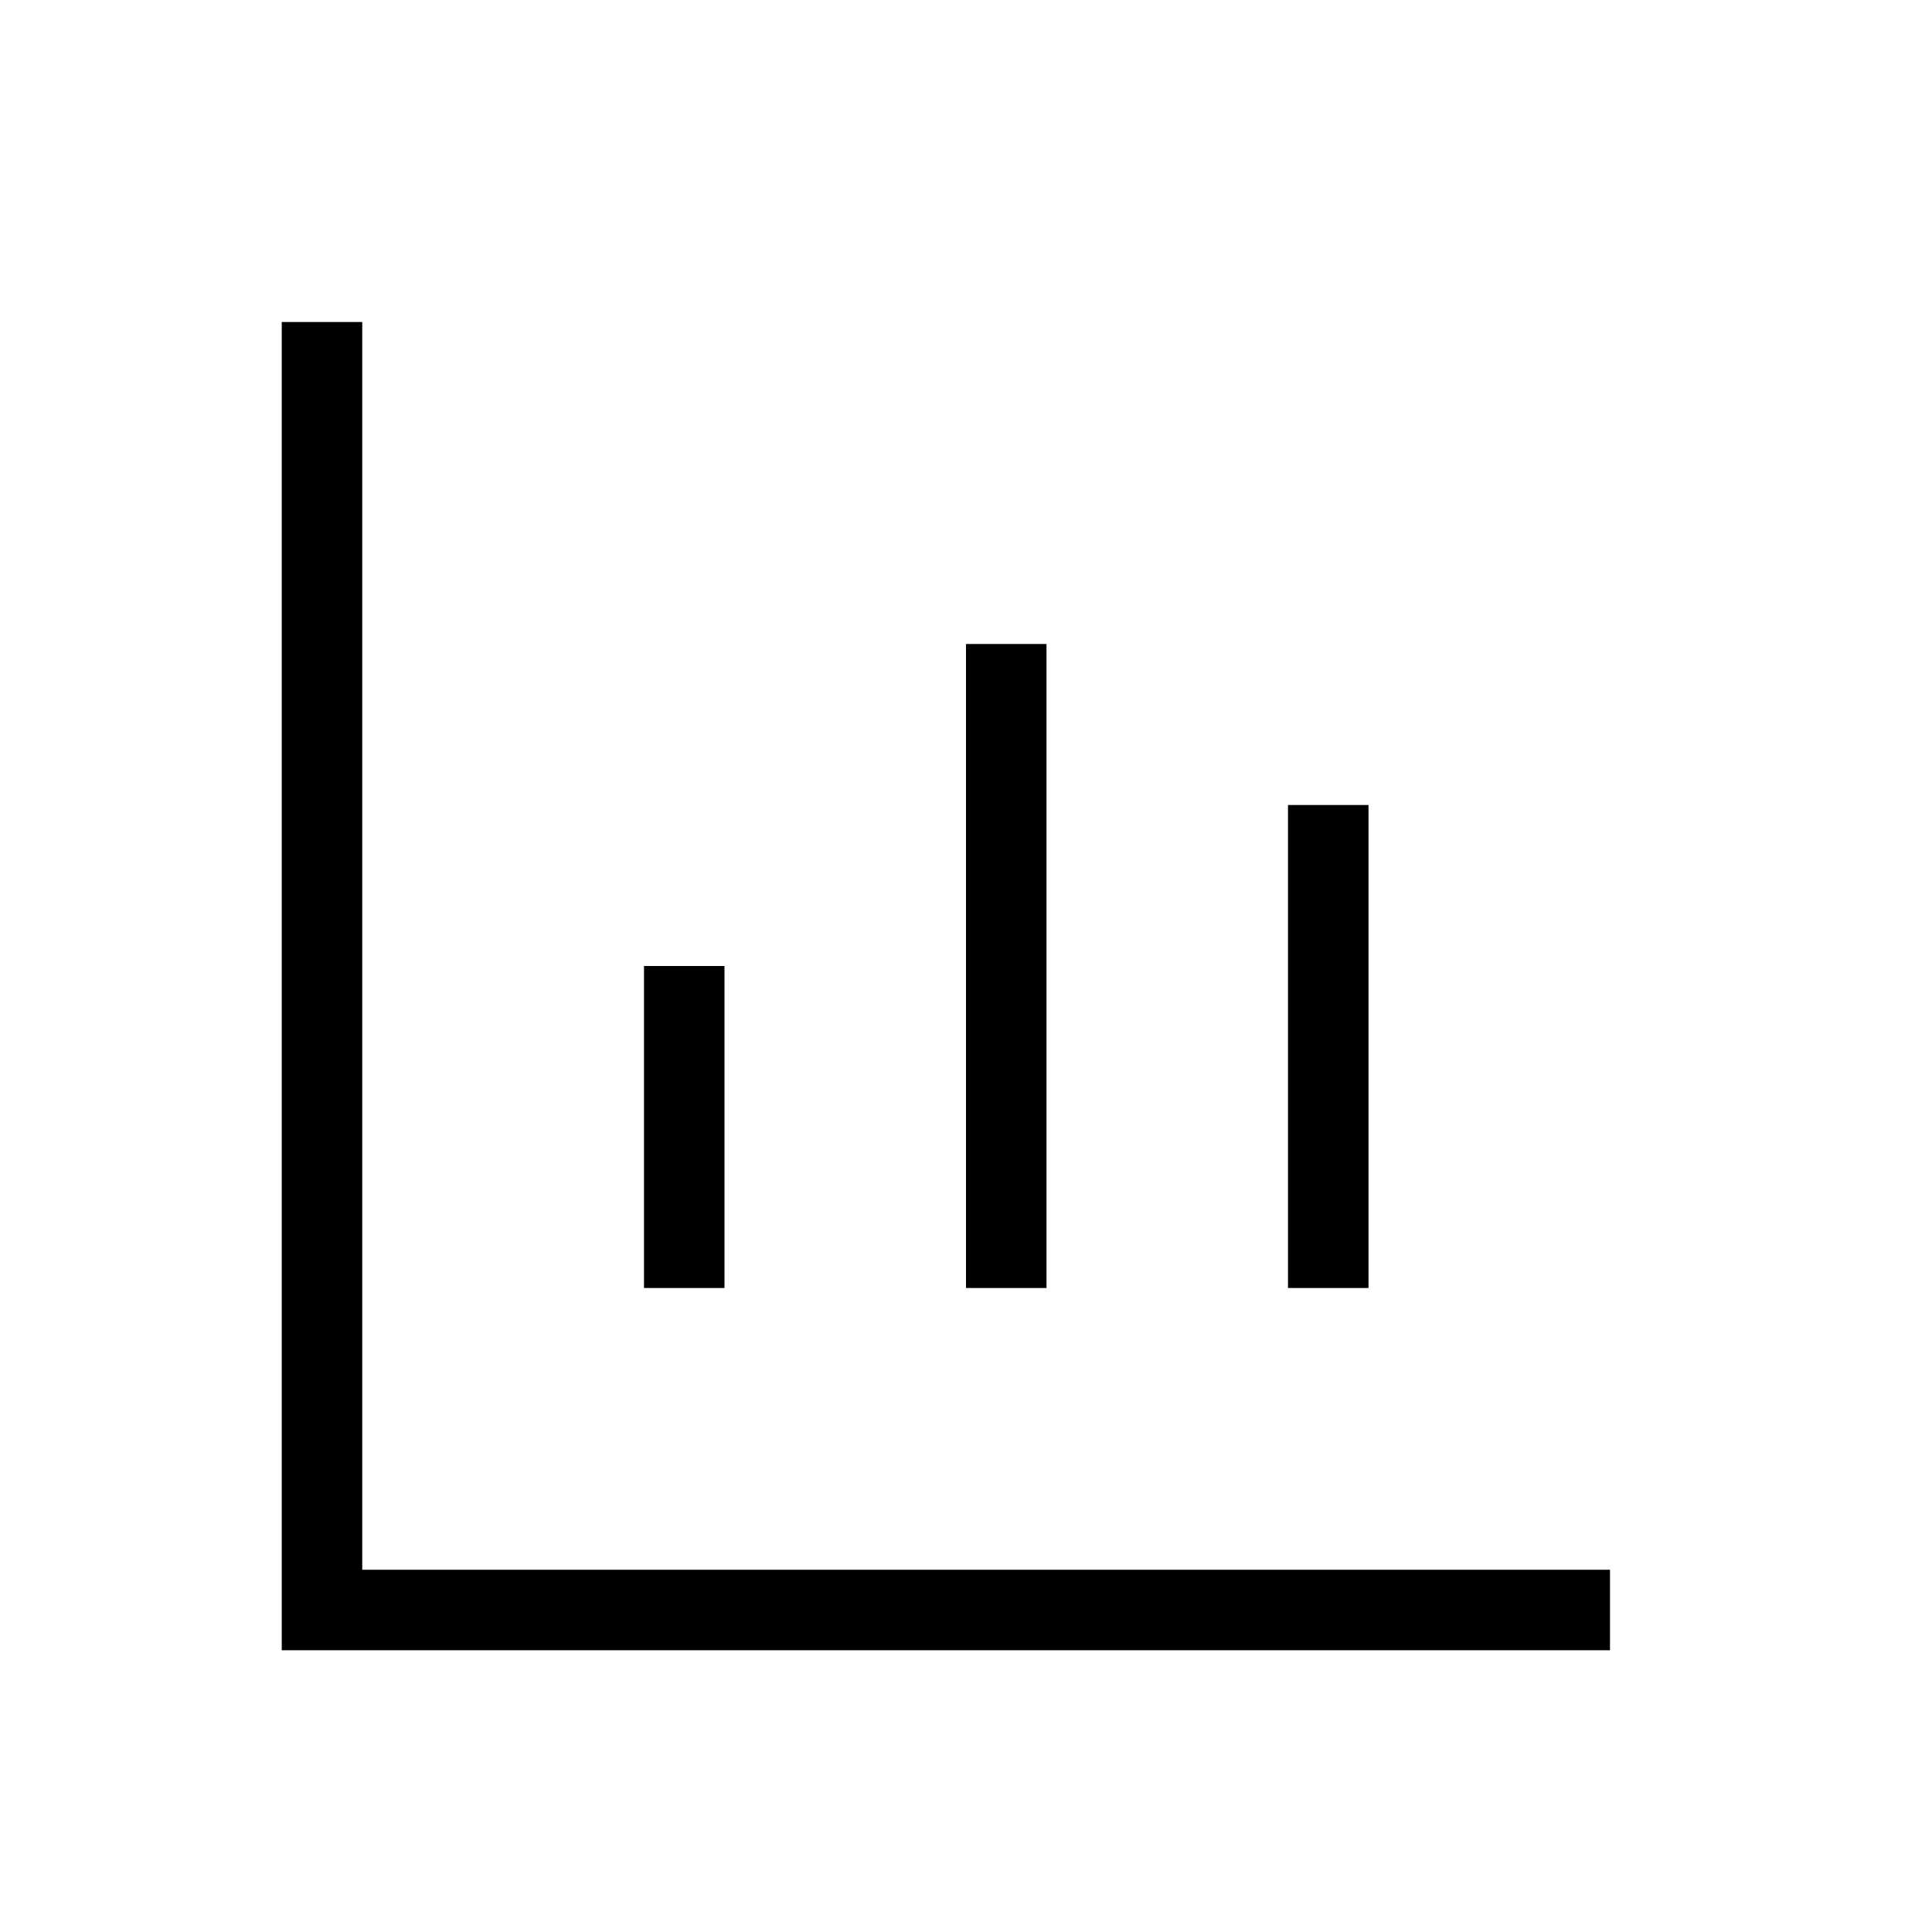
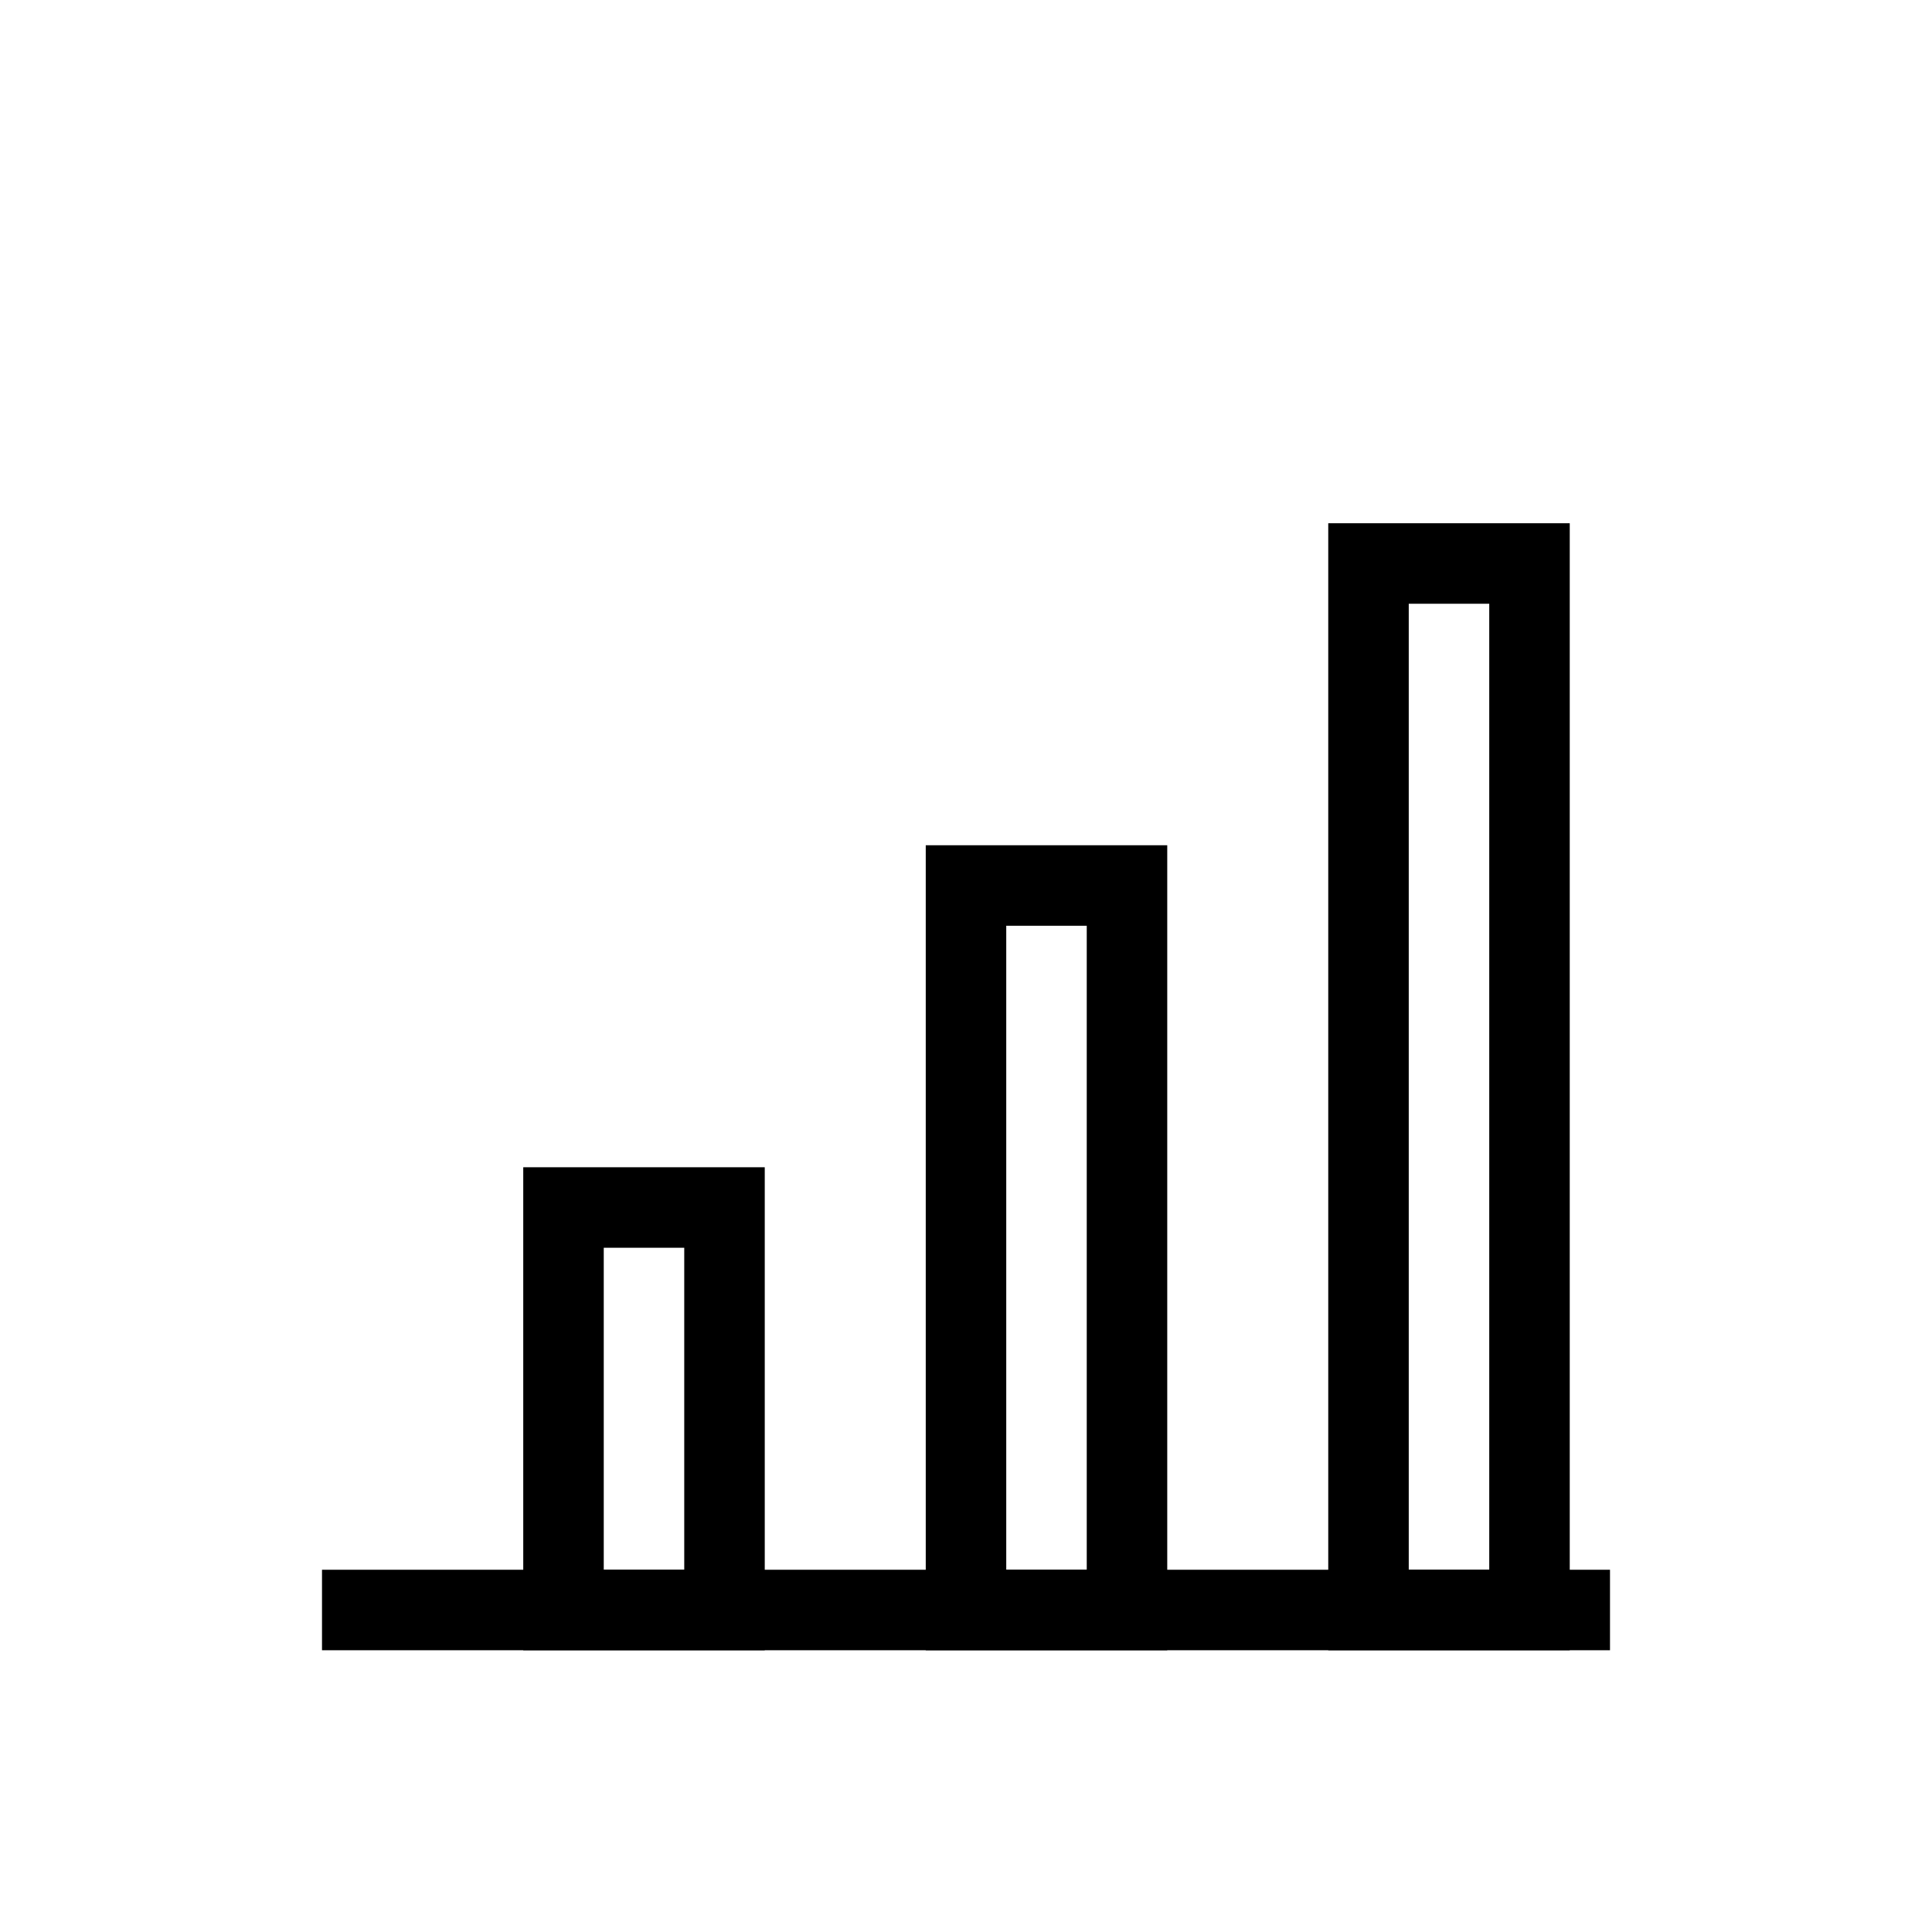
<svg xmlns="http://www.w3.org/2000/svg" width="24" height="24" viewBox="0 0 24 24" fill="none" stroke="currentColor" stroke-width="1.0" stroke-linecap="butt" stroke-linejoin="miter">
-   <path d="M4 4v16H20" />
-   <path d="M8.5 16v-4" />
-   <path d="M12.5 16V8" />
-   <path d="M16.5 16v-6" />
+   <path d="M4 20H20" />
+   <rect x="7" y="15" width="2" height="5" />
+   <rect x="12" y="11" width="2" height="9" />
+   <rect x="17" y="7" width="2" height="13" />
</svg>
